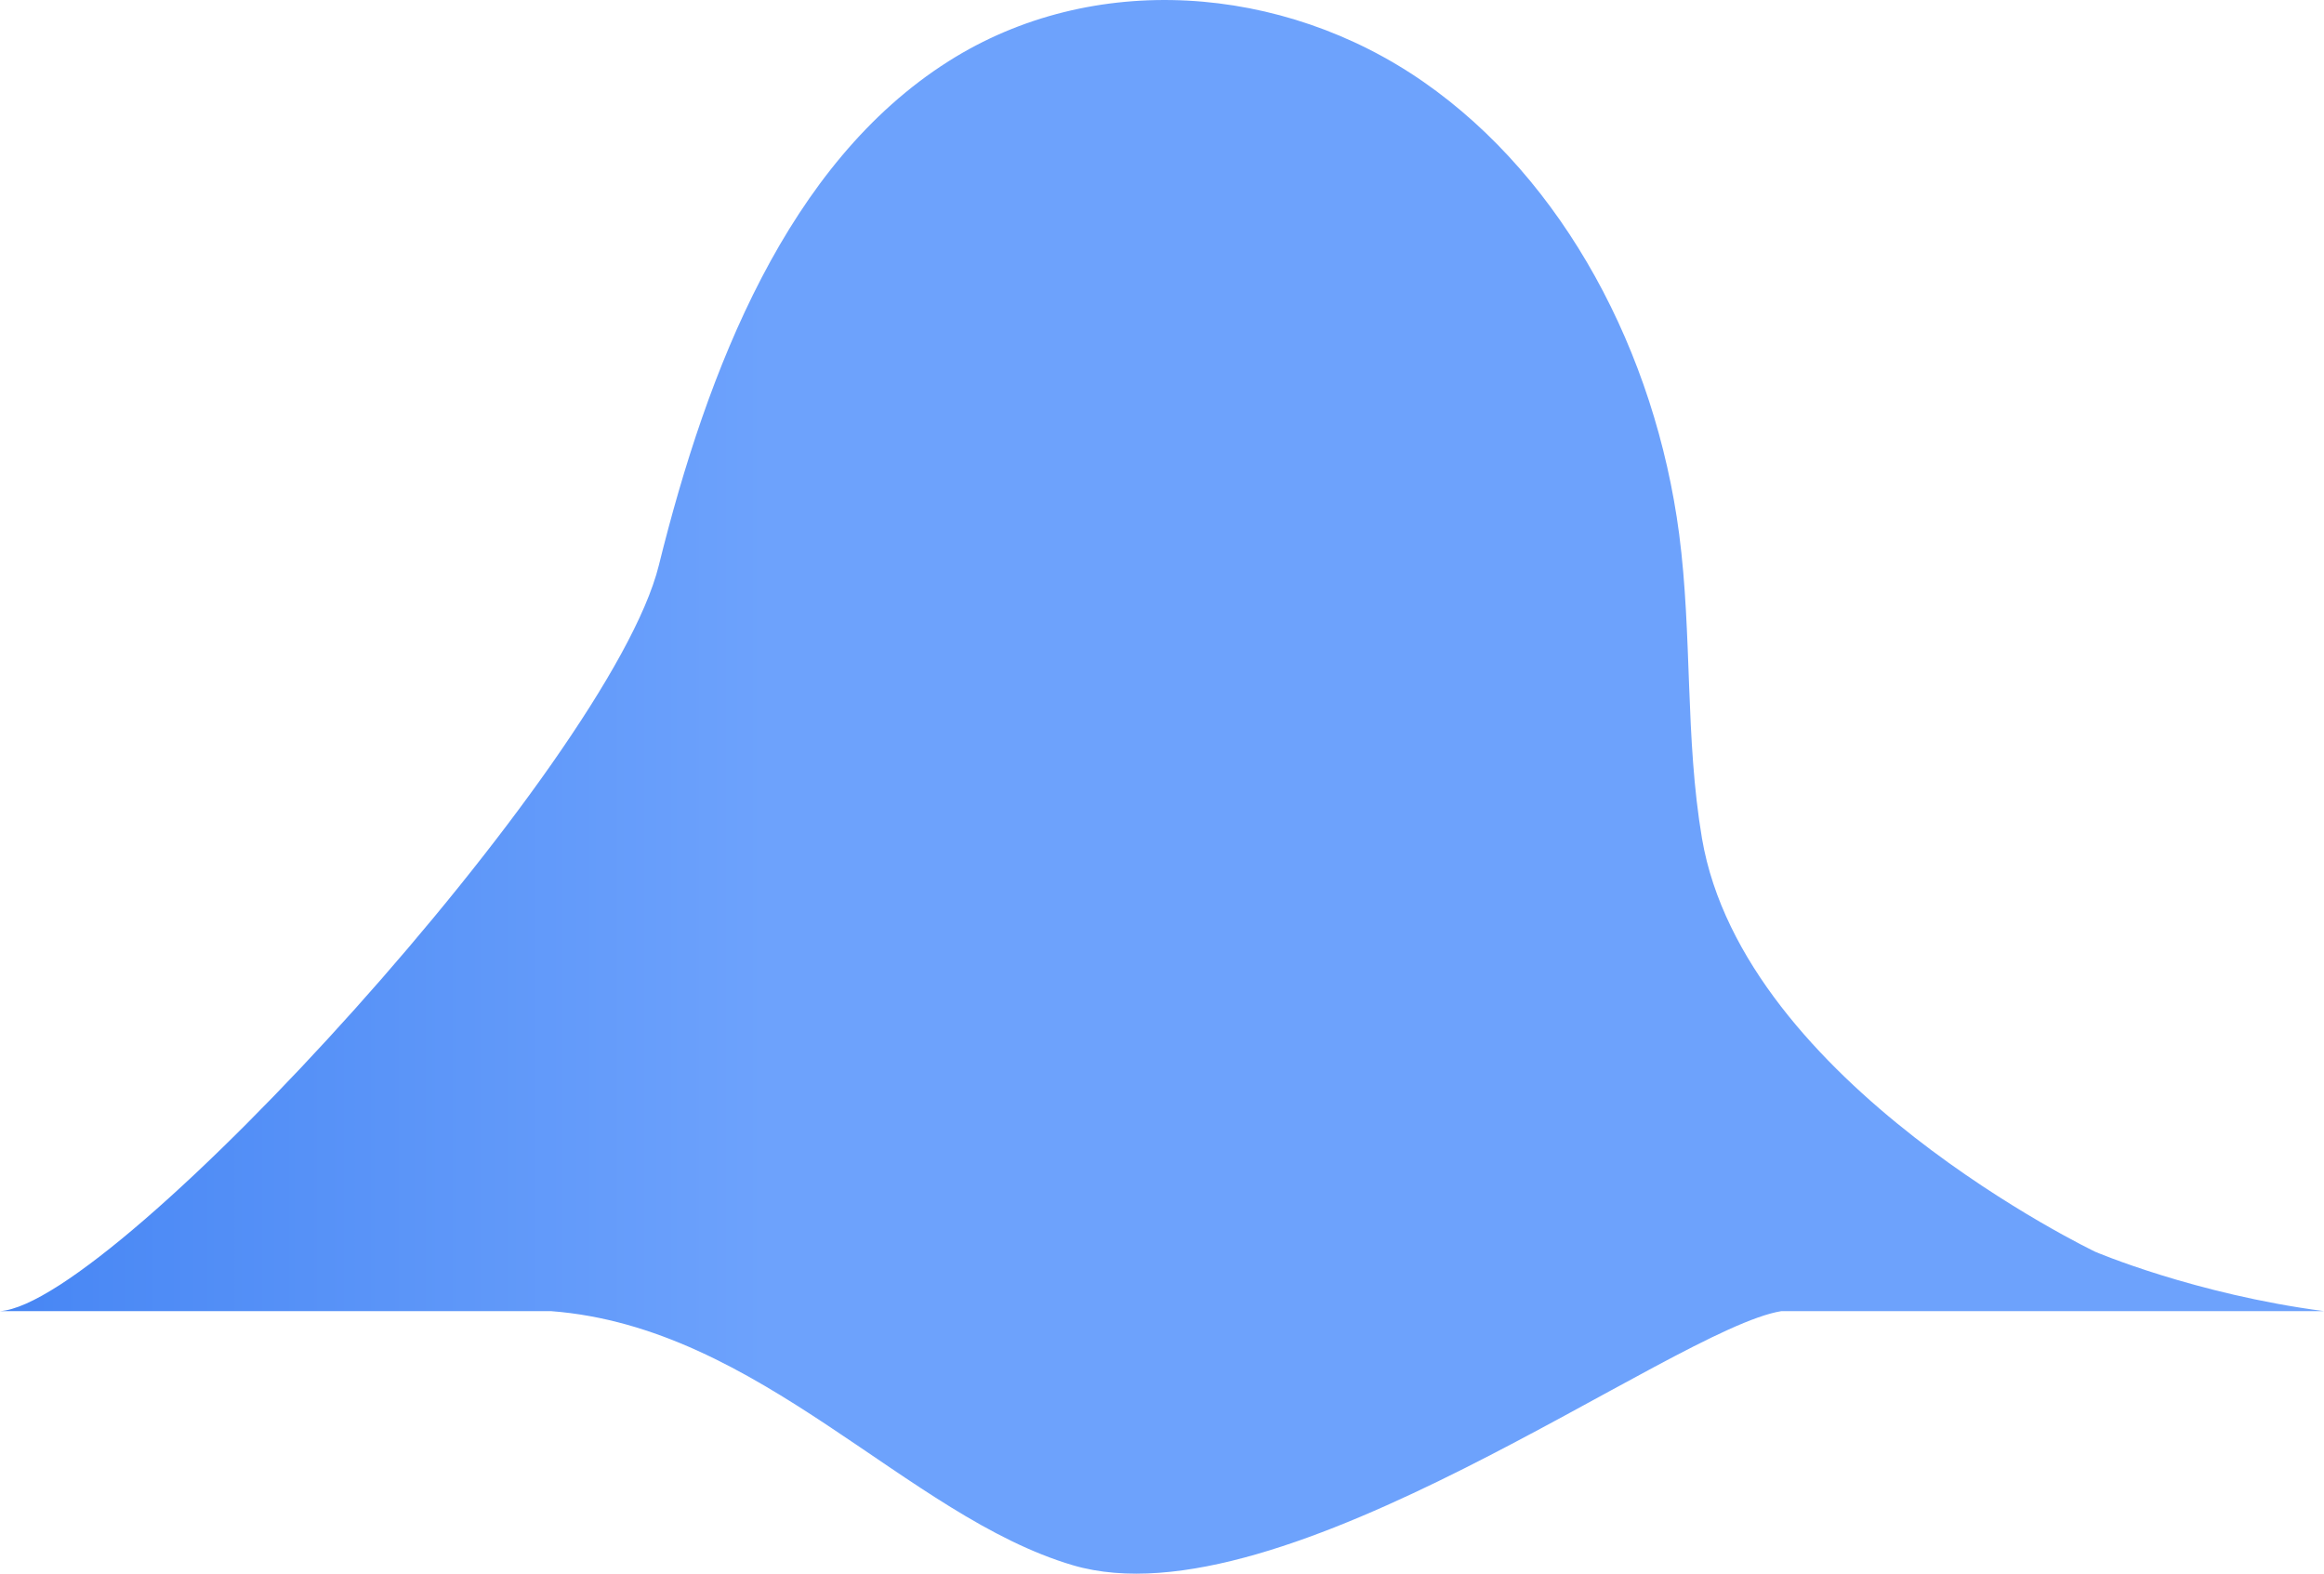
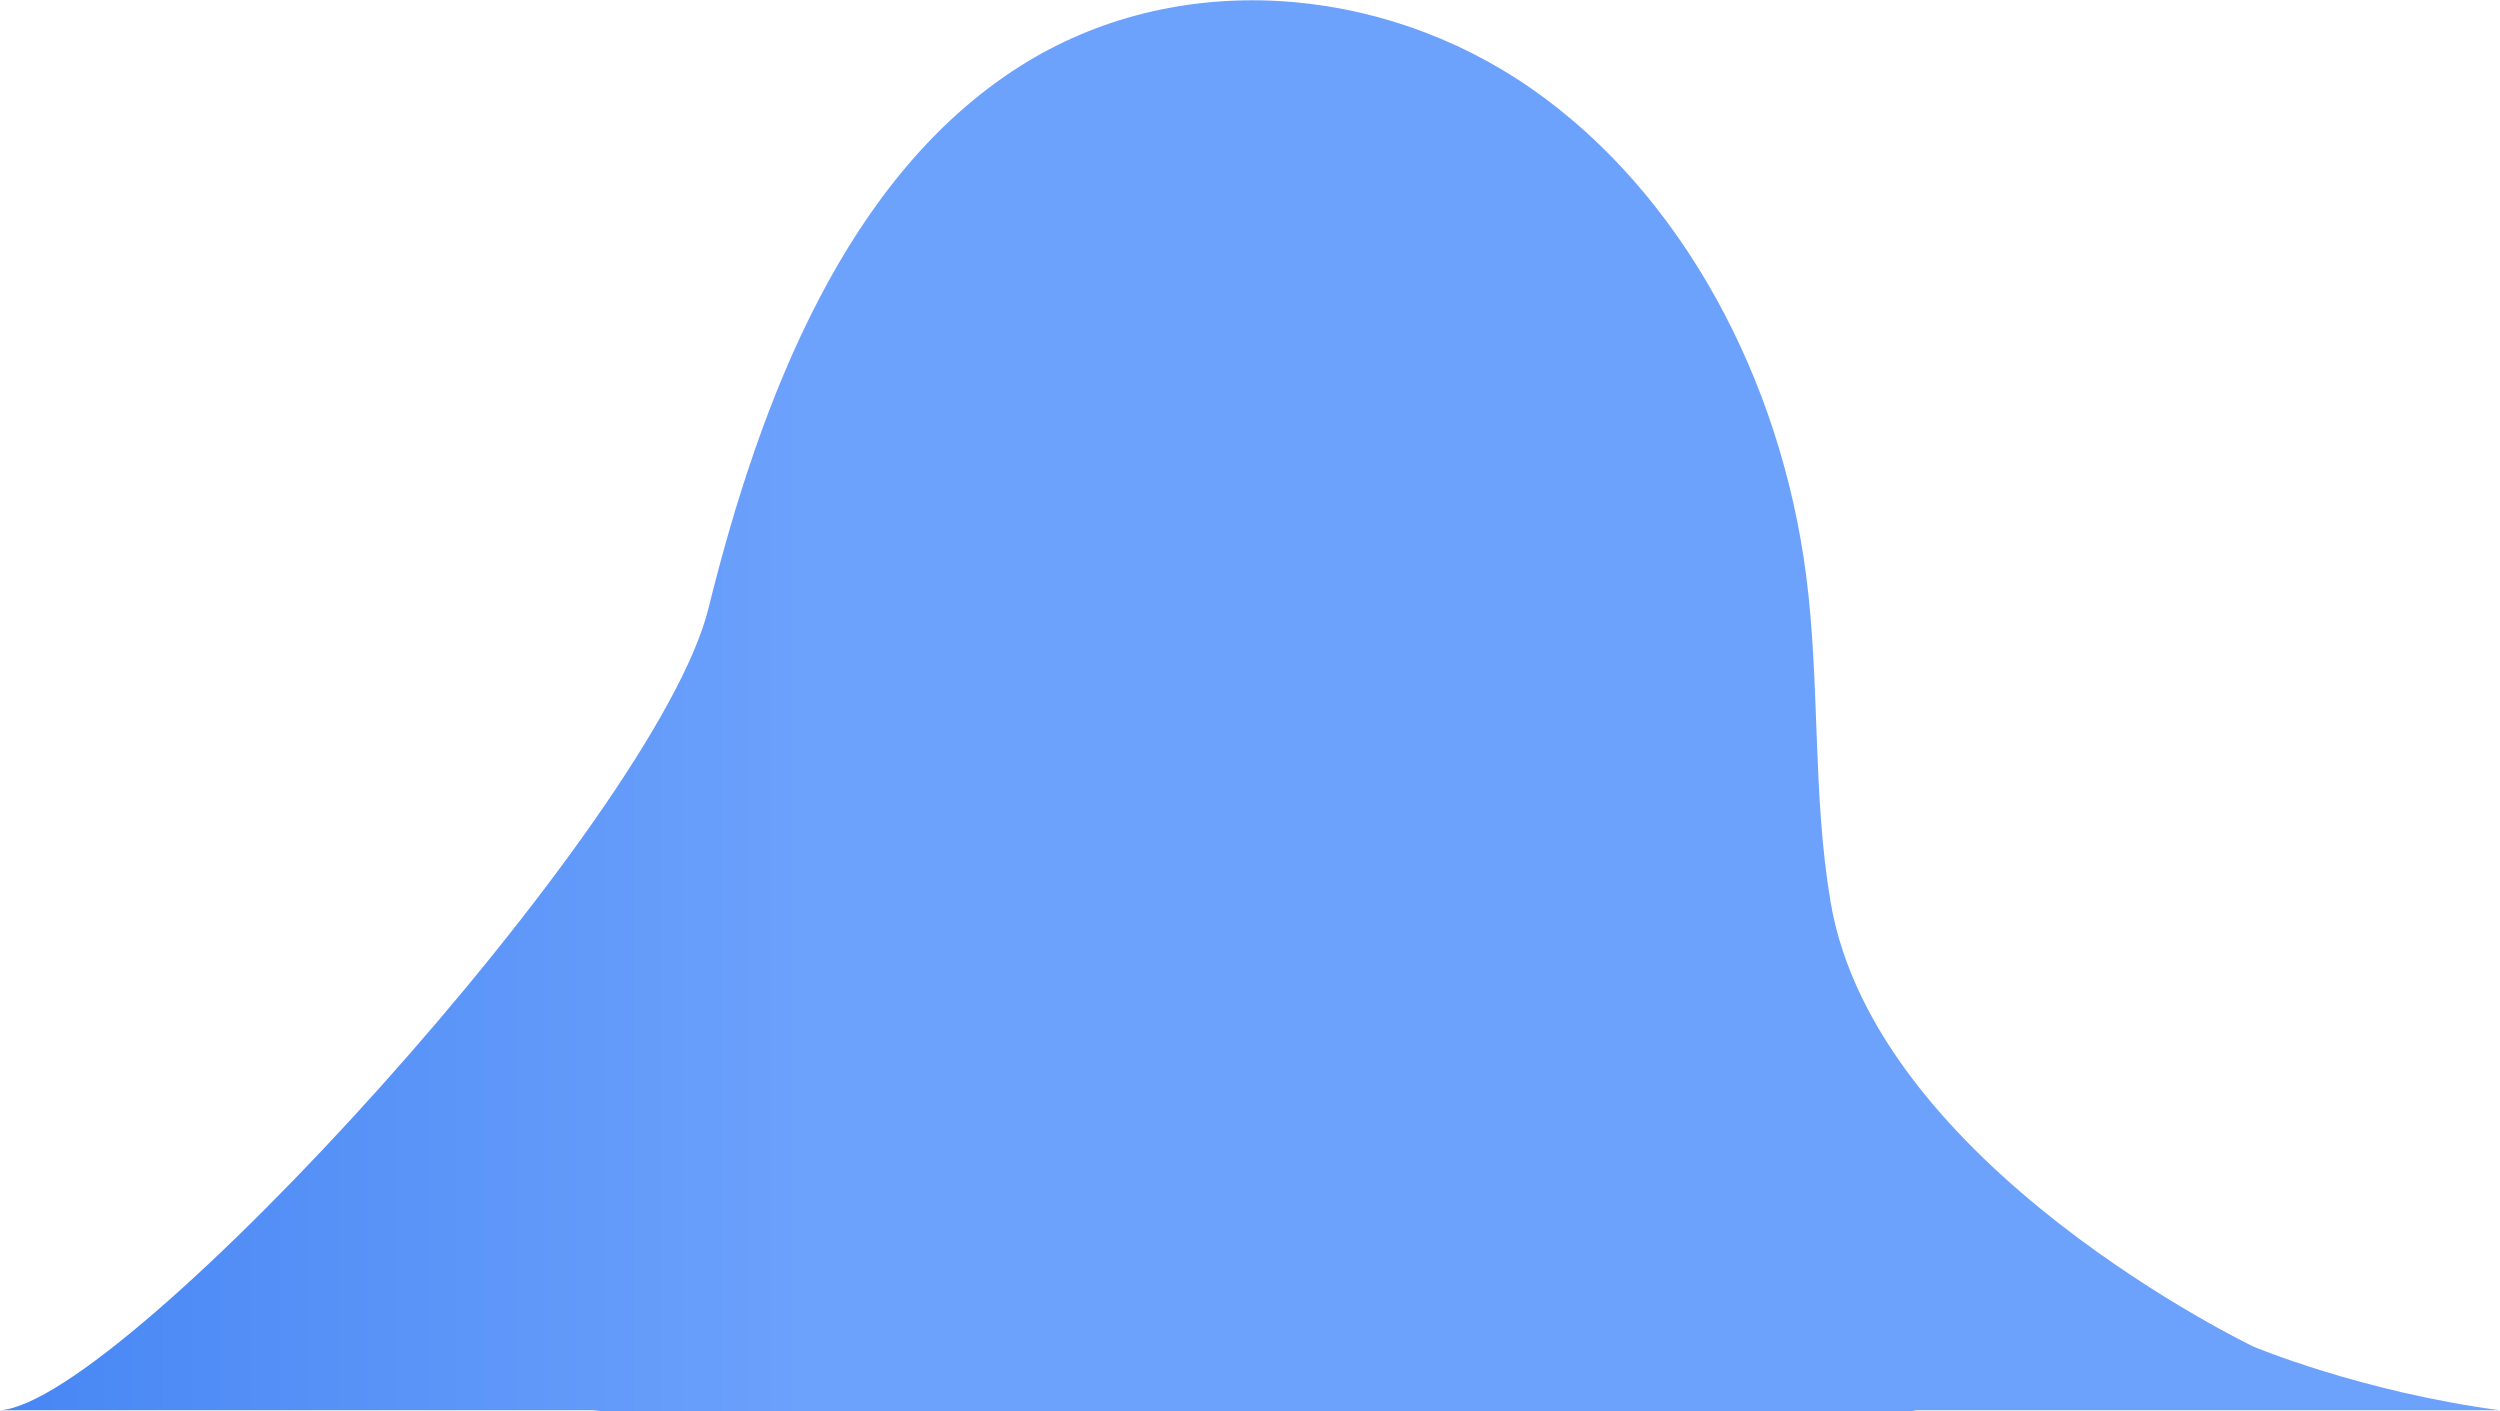
- <svg xmlns="http://www.w3.org/2000/svg" version="1.1" id="Layer_1" x="0px" y="0px" viewBox="0 0 916.5 620.5" enable-background="new 0 0 916.5 620.5" xml:space="preserve">
-   <g>
-     <linearGradient id="SVGID_1_" gradientUnits="userSpaceOnUse" x1="0" y1="310.252" x2="916.503" y2="310.252">
-       <stop offset="1.153274e-03" style="stop-color:#4786F4" />
-       <stop offset="0.33" style="stop-color:#6DA2FC" />
-     </linearGradient>
-     <path fill="url(#SVGID_1_)" d="M916.5,517c-51.1-6.7-90.2-23.4-90.2-23.4s-138.6-66.2-155.1-163c-6.7-39.5-3.8-80.2-9-120   c-9.4-71.5-45.3-139.7-100.8-178.3c-55.5-38.6-130.5-44.2-187.4-8.1c-63.4,40.2-95,121.2-114.2,198.8C240.5,300.7,45.7,514.1,0,517   l217.3,0c82.6,6.3,140.3,80.9,205.8,100.2C505.9,641.6,659.5,524,702.5,517L916.5,517z" />
-   </g>
+ <svg xmlns="http://www.w3.org/2000/svg" id="landing_guy_bg" viewBox="0 0 916.5 517.2">
+   <linearGradient id="landing_guy_bg-a" gradientUnits="userSpaceOnUse" y1="258.62" x2="916.51" y2="258.62">
+     <stop offset="0" stop-color="#4786f4" />
+     <stop offset=".33" stop-color="#6da2fc" />
+   </linearGradient>
+   <path fill="url(#landing_guy_bg-a)" d="M916.5 517h-214l-1.5.3H220.4c-1-.1-2.1-.2-3.1-.3H0c45.7-2.8 240.5-216.3 259.7-293.9 19.2-77.7 50.8-158.6 114.2-198.8 56.9-36.1 131.8-30.5 187.4 8.1 55.5 38.6 91.5 106.8 100.8 178.3 5.2 39.7 2.3 80.5 9 120 16.4 96.8 155.1 163 155.1 163s39.3 16.5 90.3 23.3z" />
+   <linearGradient id="landing_guy_bg-b" gradientUnits="userSpaceOnUse" x1="138.03" y1="633.24" x2="145.03" y2="633.24">
+     <stop offset="0" stop-color="#4786f4" />
+     <stop offset=".33" stop-color="#6da2fc" />
+   </linearGradient>
+   <path fill="url(#landing_guy_bg-b)" d="M145 633.2h-7 7z" />
</svg>
